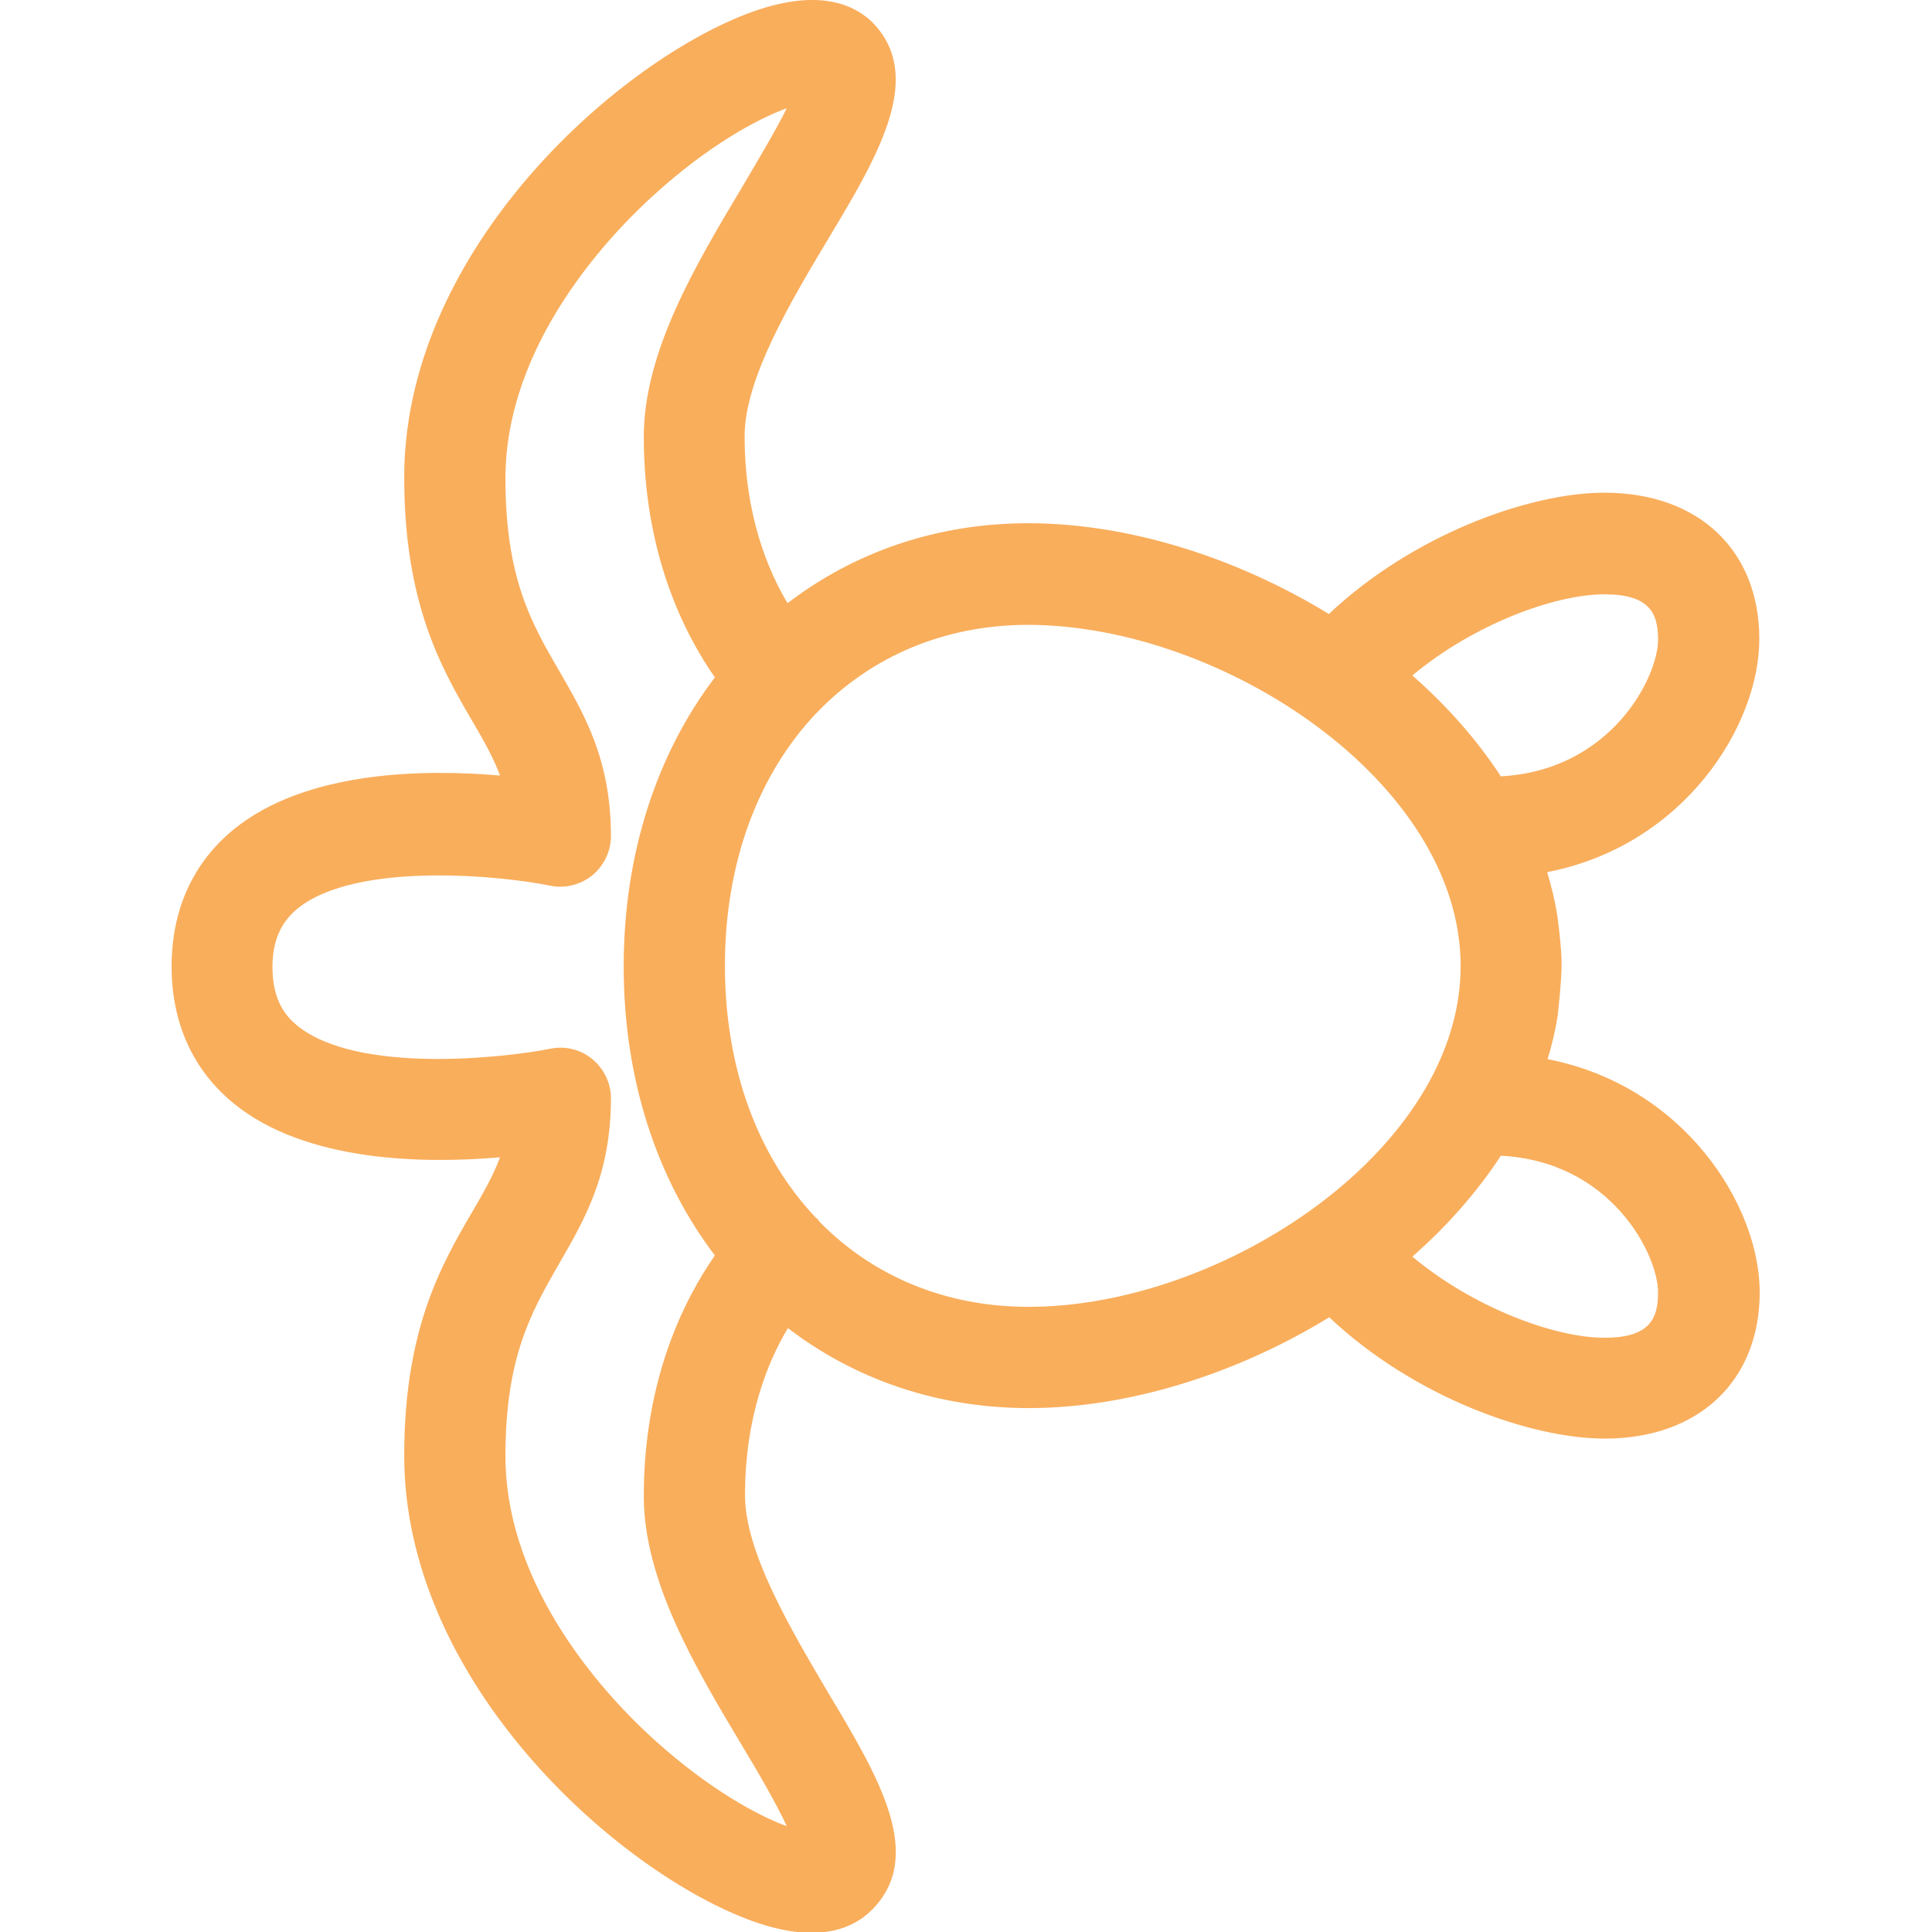
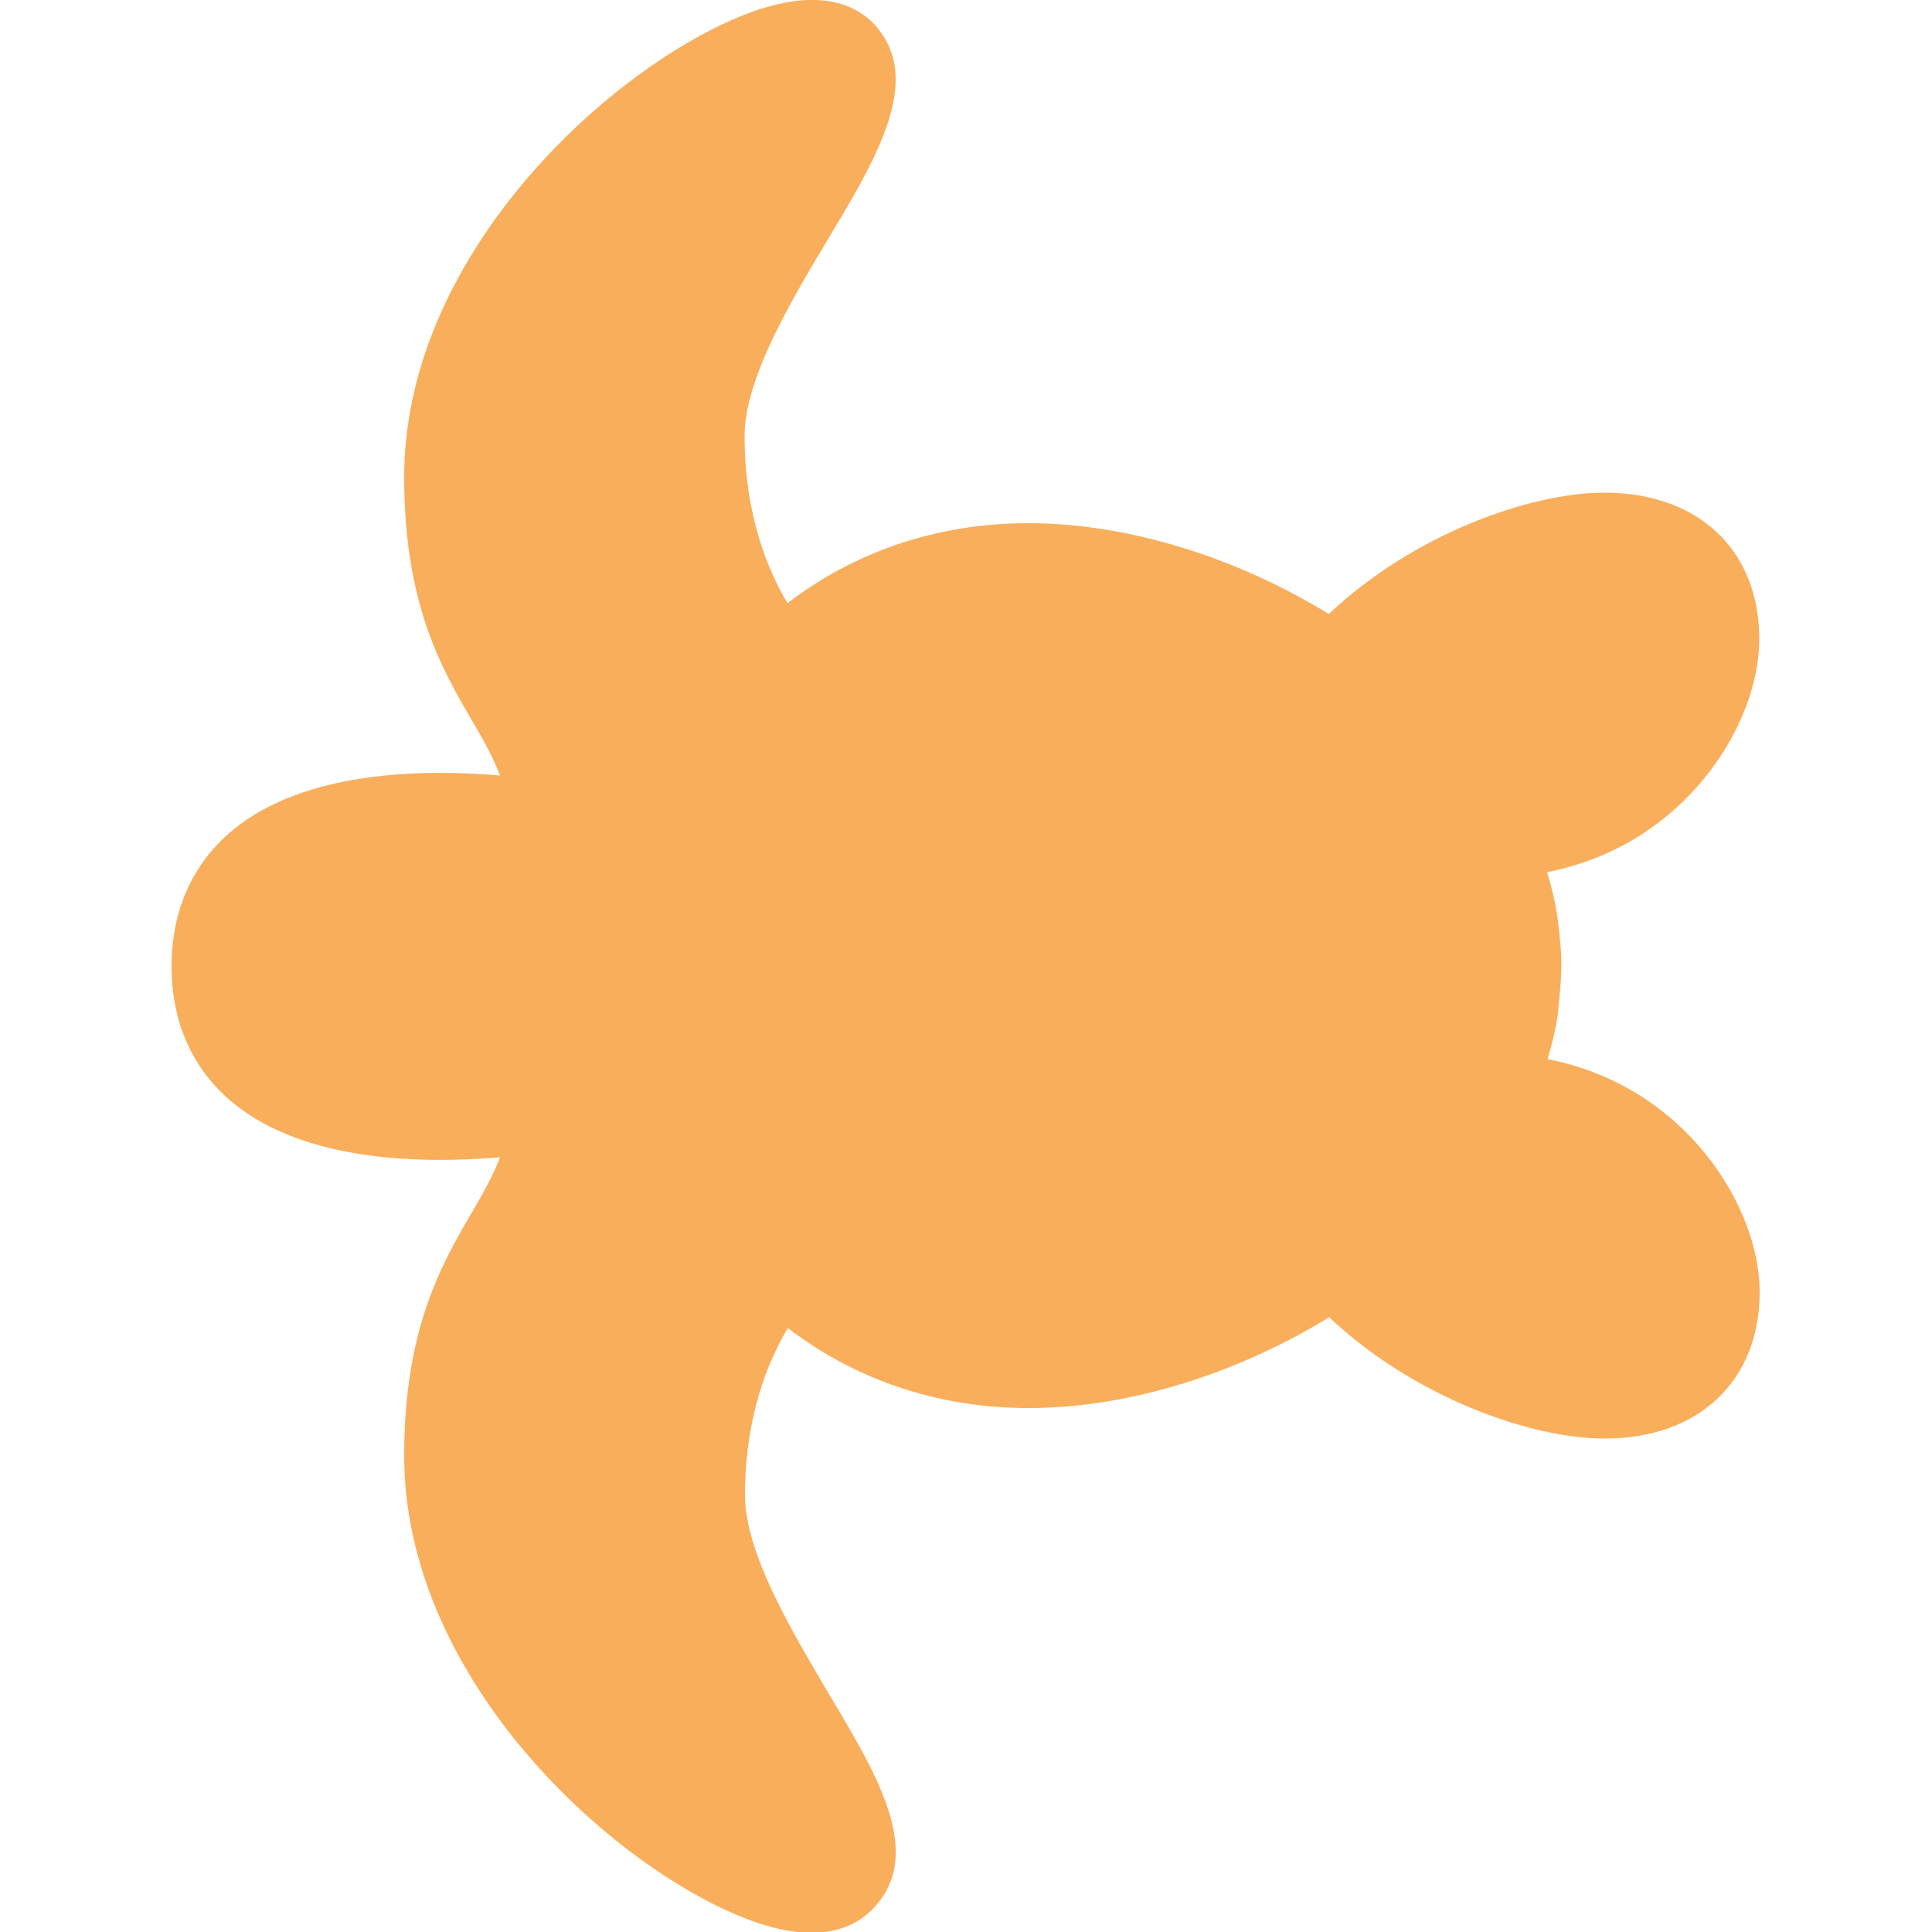
- <svg xmlns="http://www.w3.org/2000/svg" version="1.1" id="Arrow_1_" x="0px" y="0px" width="500px" height="500px" viewBox="0 0 500 500" enable-background="new 0 0 500 500" xml:space="preserve">
+ <svg xmlns="http://www.w3.org/2000/svg" version="1.1" id="Arrow_1_" x="0px" y="0px" viewBox="-469 39 500 500" enable-background="new -469 39 500 500" xml:space="preserve">
  <g>
-     <path fill="none" d="M365.51,325.21c15.8,13.2,36.8,21,49.7,21c11.5,0,13.9-4.7,13.9-11.7c0-9.8-12.2-33.9-40.6-35.4   C382.21,308.609,374.41,317.31,365.51,325.21z" />
-     <path fill="none" d="M388.41,200.91c28.5-1.4,40.7-25.6,40.7-35.4c0-7-2.4-11.7-13.9-11.7c-12.9,0-33.9,7.8-49.7,21   C374.41,182.71,382.21,191.41,388.41,200.91z" />
-     <path fill="none" d="M211.71,184.21c-0.1,0.1-0.1,0.2-0.1,0.2c-0.1,0.1-0.2,0.1-0.3,0.2c-14.9,15.6-23.7,38.3-23.7,65.4   c0,26.9,8.7,49.5,23.5,65.2c0.2,0.2,0.4,0.3,0.6,0.5c0.1,0.1,0.2,0.3,0.3,0.5c13.7,14,32.4,22.1,54.2,22.1   c50.3,0,111.8-40.7,111.8-88.2s-61.5-88.2-111.8-88.2C244.21,161.809,225.41,170.01,211.71,184.21z" />
-     <path fill="none" d="M130.81,123.51c0,25.8,6.8,37.4,13.9,49.8c6.6,11.4,13.4,23.1,13.4,42.8c0,3.9-1.8,7.6-4.8,10.1   s-7,3.5-10.9,2.7c-12.1-2.4-50.2-6.5-65.5,6c-2.7,2.3-6.4,6.3-6.4,15.1c0,8.8,3.7,12.9,6.4,15.1c15.4,12.6,53.4,8.5,65.5,6   c3.8-0.8,7.8,0.2,10.9,2.7c3,2.5,4.8,6.2,4.8,10.1c0,19.7-6.8,31.4-13.4,42.8c-7.1,12.4-13.9,24-13.9,49.8   c0,34.9,27.1,63.2,38.8,73.7c13.7,12.4,26.3,19.3,34,22.1c-2.8-6.1-7.8-14.6-11.6-20.9c-11.9-19.9-25.4-42.5-25.4-64.5   c0-30.3,10.5-51,18.4-62.3c-14.9-19.6-23.6-45.4-23.6-74.8s8.7-55.1,23.6-74.8c-7.8-11.2-18.4-31.9-18.4-62.3   c0-22,13.5-44.6,25.4-64.5c3.8-6.3,8.8-14.8,11.6-20.9c-7.7,2.8-20.2,9.7-34,22.1C157.91,60.309,130.81,88.61,130.81,123.51z" />
-     <path fill="#F9AE5C" d="M403.01,236.809c-0.6-3.7-1.5-7.4-2.6-11.1c35.5-6.9,54.9-38,54.9-60.3c0-23-15.7-37.9-40.1-37.9   c-19.3,0-49.5,10.8-71.3,31.4c-24-14.7-52-23.5-77.8-23.5c-23.9,0-45.2,7.6-62.3,20.7c-5.1-8.6-11.1-22.8-11.1-43.3   c0-14.8,12-34.9,21.7-51.1c8.9-14.8,17.4-29.1,17.4-41.1c0-5.5-1.8-10.6-6.2-15c-5.1-4.8-15.1-9.2-34.4-1.2   c-34.9,14.5-86.6,62.3-86.6,119.1c0,32.8,9.7,49.5,17.5,62.9c3,5.1,5.5,9.5,7.3,14.3c-19.7-1.7-50.3-1.3-69,14   c-10.5,8.6-16,20.8-16,35.4c0,14.6,5.5,26.8,16,35.4c18.7,15.3,49.3,15.7,69,14c-1.8,4.8-4.3,9.2-7.3,14.3   c-7.8,13.4-17.5,30.1-17.5,62.9c0,56.8,51.7,104.6,86.6,119.1c19.2,8,29.3,3.6,34.4-1.5c14-14,1.8-34.4-11.2-56.1   c-9.6-16.3-21.6-36.4-21.6-51.2c0-20.5,6-34.8,11.1-43.3c17.1,13.1,38.4,20.7,62.3,20.7c25.8,0,53.8-8.8,77.8-23.5   c21.8,20.6,52,31.4,71.3,31.4c24.3,0,40.1-14.9,40.1-37.9c0-22.3-19.4-53.4-54.9-60.3c1.1-3.6,2-7.3,2.6-11.1   c0,0,1.033-8.83,1.033-13.5C404.143,244.843,403.01,236.809,403.01,236.809z M429.109,334.509c0,7-2.4,11.7-13.9,11.7   c-12.9,0-33.9-7.8-49.7-21c8.9-7.8,16.7-16.6,22.9-26.1C416.91,300.509,429.109,324.609,429.109,334.509z M378.01,250.01   c0,47.5-61.5,88.2-111.8,88.2c-21.8,0-40.5-8.1-54.2-22.1c-0.1-0.1-0.2-0.3-0.3-0.5c-0.2-0.2-0.4-0.3-0.6-0.5   c-14.8-15.6-23.5-38.3-23.5-65.2c0-27,8.8-49.7,23.7-65.4c0.1-0.1,0.2-0.1,0.3-0.2s0.1-0.2,0.1-0.2c13.7-14.1,32.5-22.4,54.4-22.4   C316.51,161.809,378.01,202.51,378.01,250.01z M415.21,153.809c11.5,0,13.9,4.7,13.9,11.7c0,9.8-12.2,33.9-40.7,35.4   c-6.2-9.5-14-18.3-22.9-26.1C381.31,161.61,402.31,153.809,415.21,153.809z M192.01,48.51c-11.9,19.9-25.4,42.5-25.4,64.5   c0,30.3,10.5,51,18.4,62.3c-14.9,19.6-23.6,45.4-23.6,74.8s8.7,55.2,23.6,74.8c-7.8,11.2-18.4,31.9-18.4,62.3   c0,22,13.5,44.6,25.4,64.5c3.8,6.3,8.8,14.8,11.6,20.9c-7.7-2.8-20.2-9.7-34-22.1c-11.7-10.5-38.8-38.8-38.8-73.7   c0-25.8,6.8-37.4,13.9-49.8c6.6-11.4,13.4-23.1,13.4-42.8c0-3.9-1.8-7.6-4.8-10.1s-7-3.5-10.9-2.7c-12.1,2.4-50.1,6.6-65.5-6   c-2.8-2.3-6.4-6.3-6.4-15.1c0-8.8,3.7-12.8,6.4-15.1c15.3-12.5,53.4-8.5,65.5-6c3.8,0.8,7.8-0.2,10.9-2.7c3-2.5,4.8-6.2,4.8-10.1   c0-19.7-6.8-31.4-13.4-42.8c-7.2-12.4-13.9-24-13.9-49.8c0-34.9,27.1-63.2,38.8-73.7c13.7-12.4,26.3-19.3,34-22.1   C200.81,33.71,195.71,42.21,192.01,48.51z" />
+     <path fill="none" d="M-103.5,364.2c15.8,13.2,36.8,21,49.7,21c11.5,0,13.9-4.7,13.9-11.7c0-9.8-12.2-33.9-40.6-35.4   C-86.8,347.6-94.6,356.3-103.5,364.2z" />
+     <path fill="none" d="M-80.6,239.9c28.5-1.4,40.7-25.6,40.7-35.4c0-7-2.4-11.7-13.9-11.7c-12.9,0-33.9,7.8-49.7,21   C-94.6,221.7-86.8,230.4-80.6,239.9z" />
+     <path fill="none" d="M-257.3,223.2c-0.1,0.1-0.1,0.2-0.1,0.2c-0.1,0.1-0.2,0.1-0.3,0.2c-14.9,15.6-23.7,38.3-23.7,65.4   c0,26.9,8.7,49.5,23.5,65.2c0.2,0.2,0.4,0.3,0.6,0.5c0.1,0.1,0.2,0.3,0.3,0.5c13.7,14,32.4,22.1,54.2,22.1   c50.3,0,111.8-40.7,111.8-88.2s-61.5-88.2-111.8-88.2C-224.8,200.8-243.6,209-257.3,223.2z" />
+     <path fill="none" d="M-338.2,162.5c0,25.8,6.8,37.4,13.9,49.8c6.6,11.4,13.4,23.1,13.4,42.8c0,3.9-1.8,7.6-4.8,10.1   s-7,3.5-10.9,2.7c-12.1-2.4-50.2-6.5-65.5,6c-2.7,2.3-6.4,6.3-6.4,15.1s3.7,12.9,6.4,15.1c15.4,12.6,53.4,8.5,65.5,6   c3.8-0.8,7.8,0.2,10.9,2.7c3,2.5,4.8,6.2,4.8,10.1c0,19.7-6.8,31.4-13.4,42.8c-7.1,12.4-13.9,24-13.9,49.8   c0,34.9,27.1,63.2,38.8,73.7c13.7,12.4,26.3,19.3,34,22.1c-2.8-6.1-7.8-14.6-11.6-20.9c-11.9-19.9-25.4-42.5-25.4-64.5   c0-30.3,10.5-51,18.4-62.3c-14.9-19.6-23.6-45.4-23.6-74.8c0-29.4,8.7-55.1,23.6-74.8c-7.8-11.2-18.4-31.9-18.4-62.3   c0-22,13.5-44.6,25.4-64.5c3.8-6.3,8.8-14.8,11.6-20.9c-7.7,2.8-20.2,9.7-34,22.1C-311.1,99.3-338.2,127.6-338.2,162.5z" />
+     <path fill="#F9AE5C" d="M-13.6,373.4c0,23-15.8,37.9-40.1,37.9c-19.3,0-49.5-10.8-71.3-31.4c-24,14.7-52,23.5-77.8,23.5   c-23.9,0-45.2-7.6-62.3-20.7c-5.1,8.5-11.1,22.8-11.1,43.3c0,14.8,12,34.9,21.6,51.2c13,21.7,25.2,42.1,11.2,56.1   c-5.1,5.1-15.2,9.5-34.4,1.5c-34.9-14.5-86.6-62.3-86.6-119.1c0-32.8,9.7-49.5,17.5-62.9c3-5.1,5.5-9.5,7.3-14.3   c-19.7,1.7-50.3,1.3-69-14c-10.5-8.6-16-20.8-16-35.4c0-14.6,5.5-26.8,16-35.4c18.7-15.3,49.3-15.7,69-14   c-1.8-4.8-4.3-9.2-7.3-14.3c-7.8-13.4-17.5-30.1-17.5-62.9c0-56.8,51.7-104.6,86.6-119.1c19.3-8,29.3-3.6,34.4,1.2   c4.4,4.4,6.2,9.5,6.2,15c0,12-8.5,26.3-17.4,41.1c-9.7,16.2-21.7,36.3-21.7,51.1c0,20.5,6,34.7,11.1,43.3   c17.1-13.1,38.4-20.7,62.3-20.7c25.8,0,53.8,8.8,77.8,23.5c21.8-20.6,52-31.4,71.3-31.4c24.4,0,40.1,14.9,40.1,37.9   c0,22.3-19.4,53.4-54.9,60.3c1.1,3.7,2,7.4,2.6,11.1c0,0,1.1,8,1.1,12.7s-1,13.5-1,13.5c-0.6,3.8-1.5,7.5-2.6,11.1   C-33,320-13.6,351.1-13.6,373.4z" />
  </g>
</svg>
